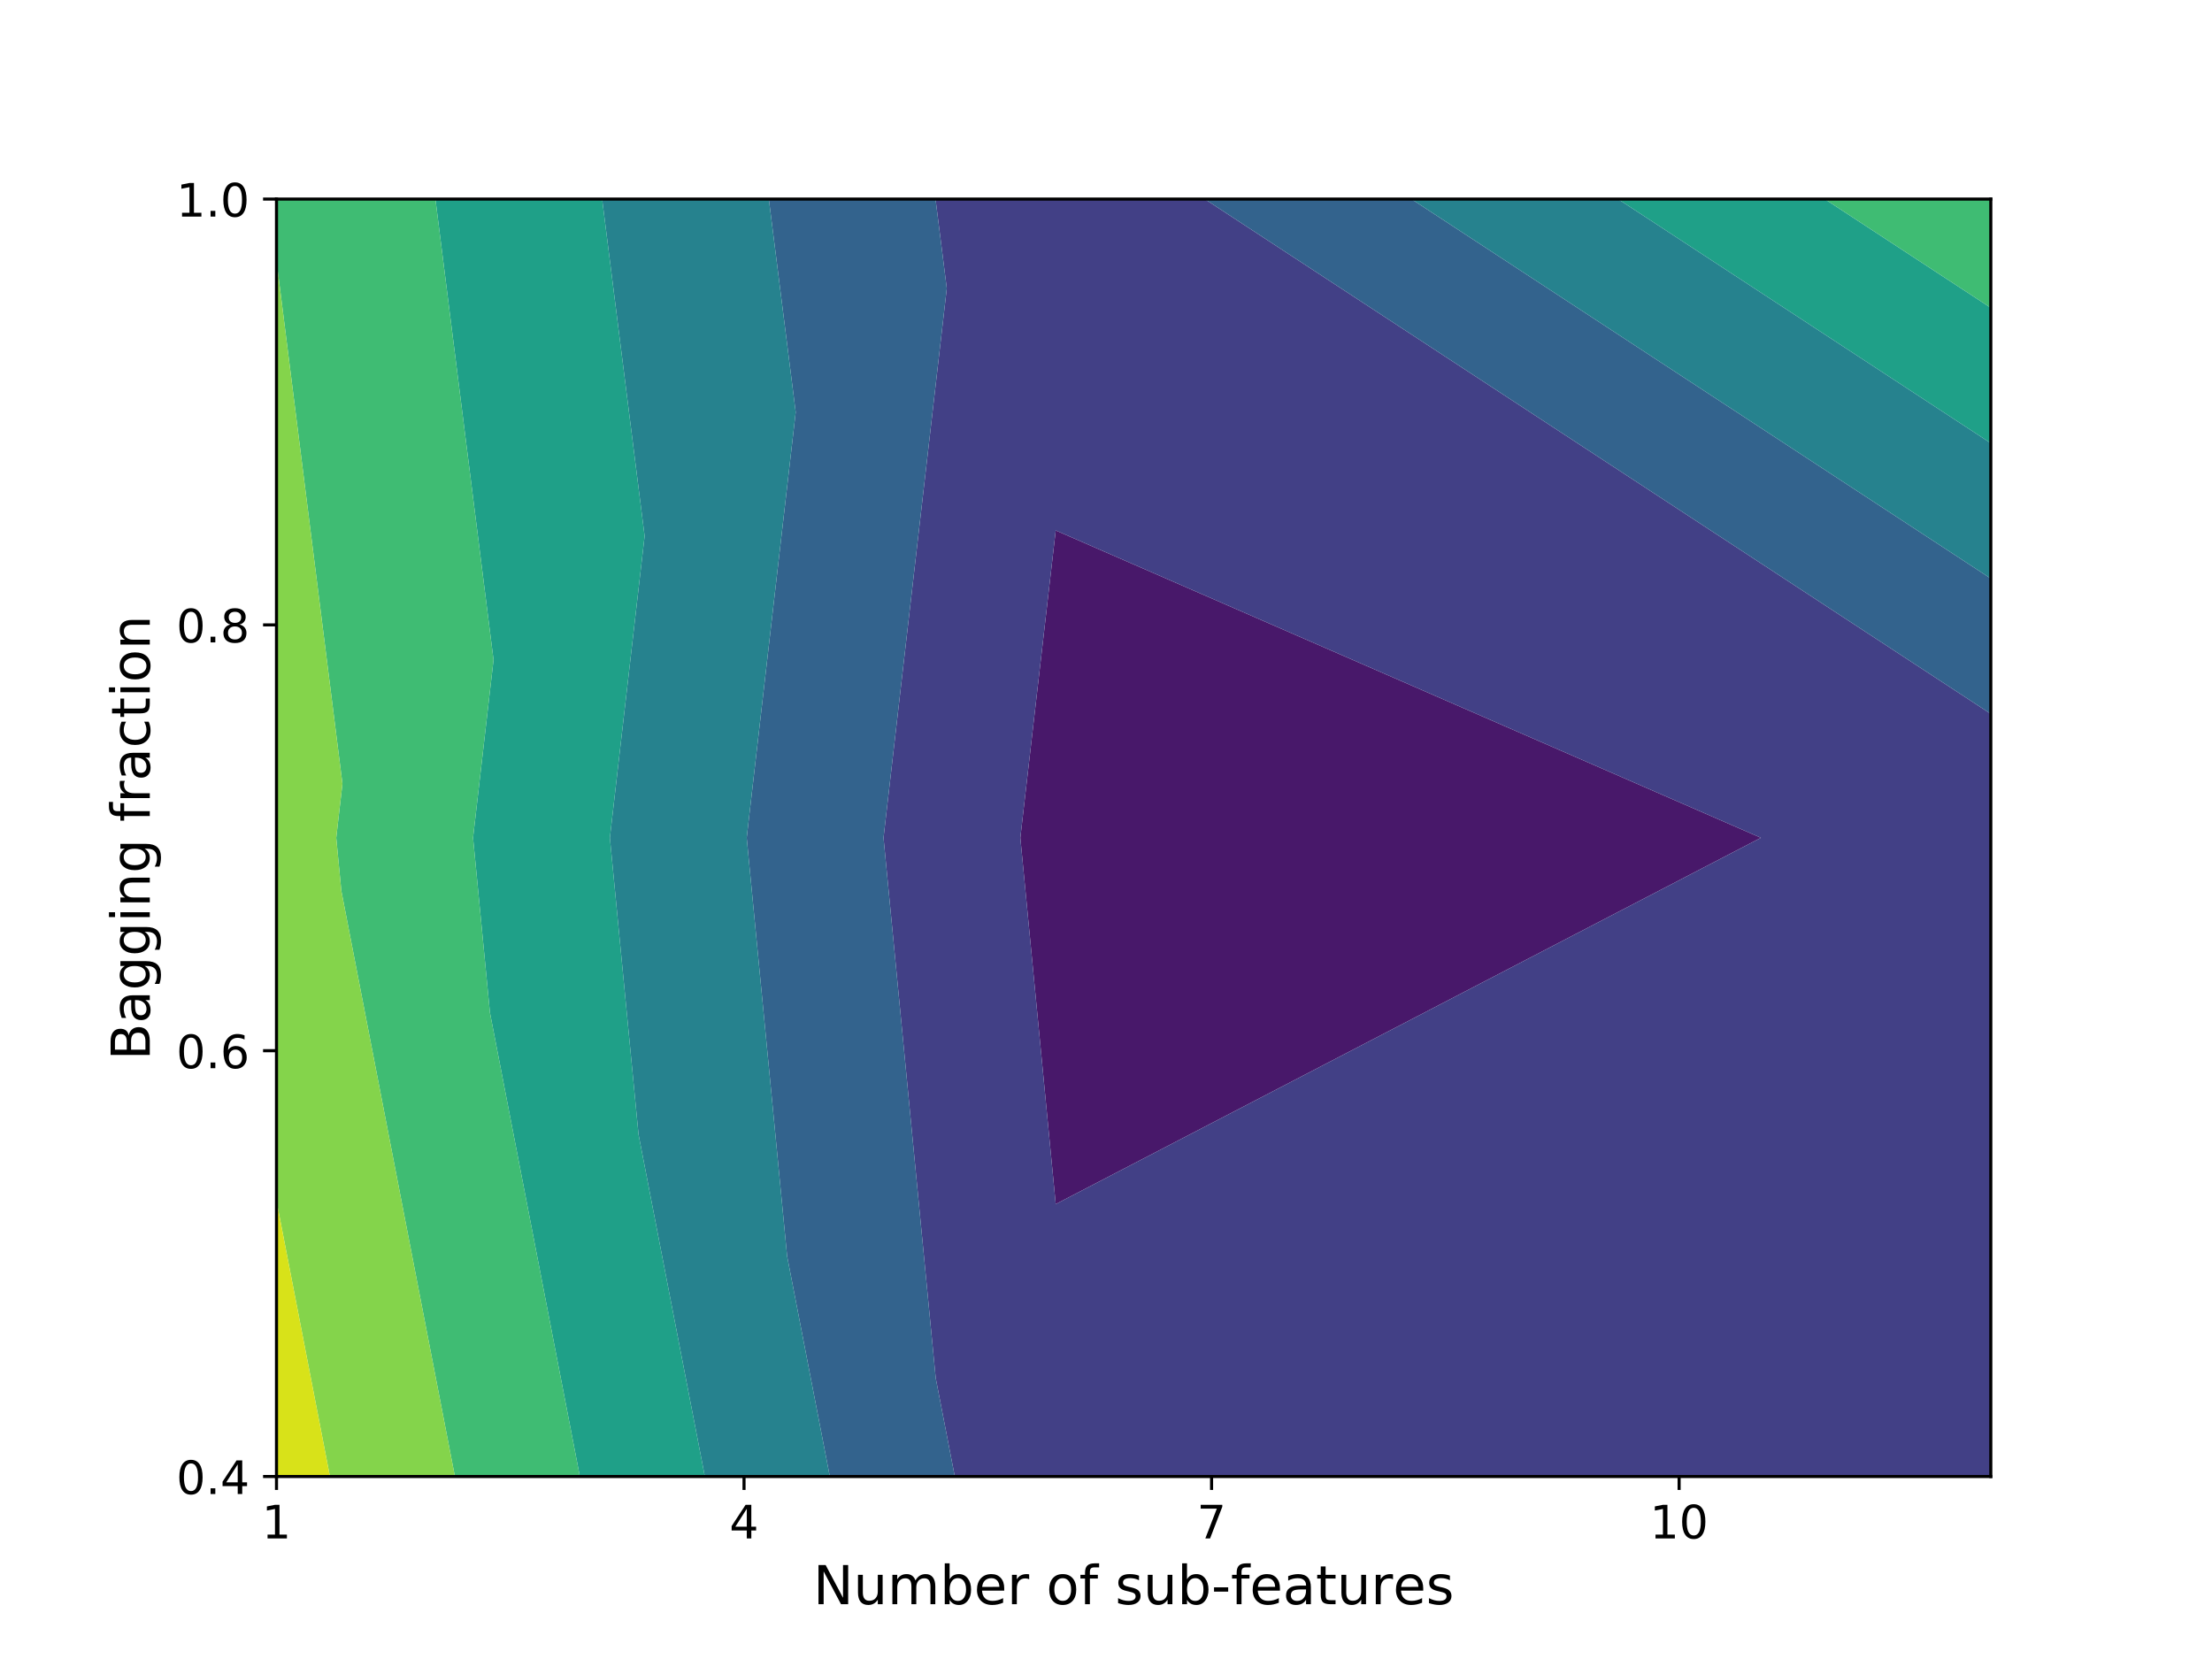
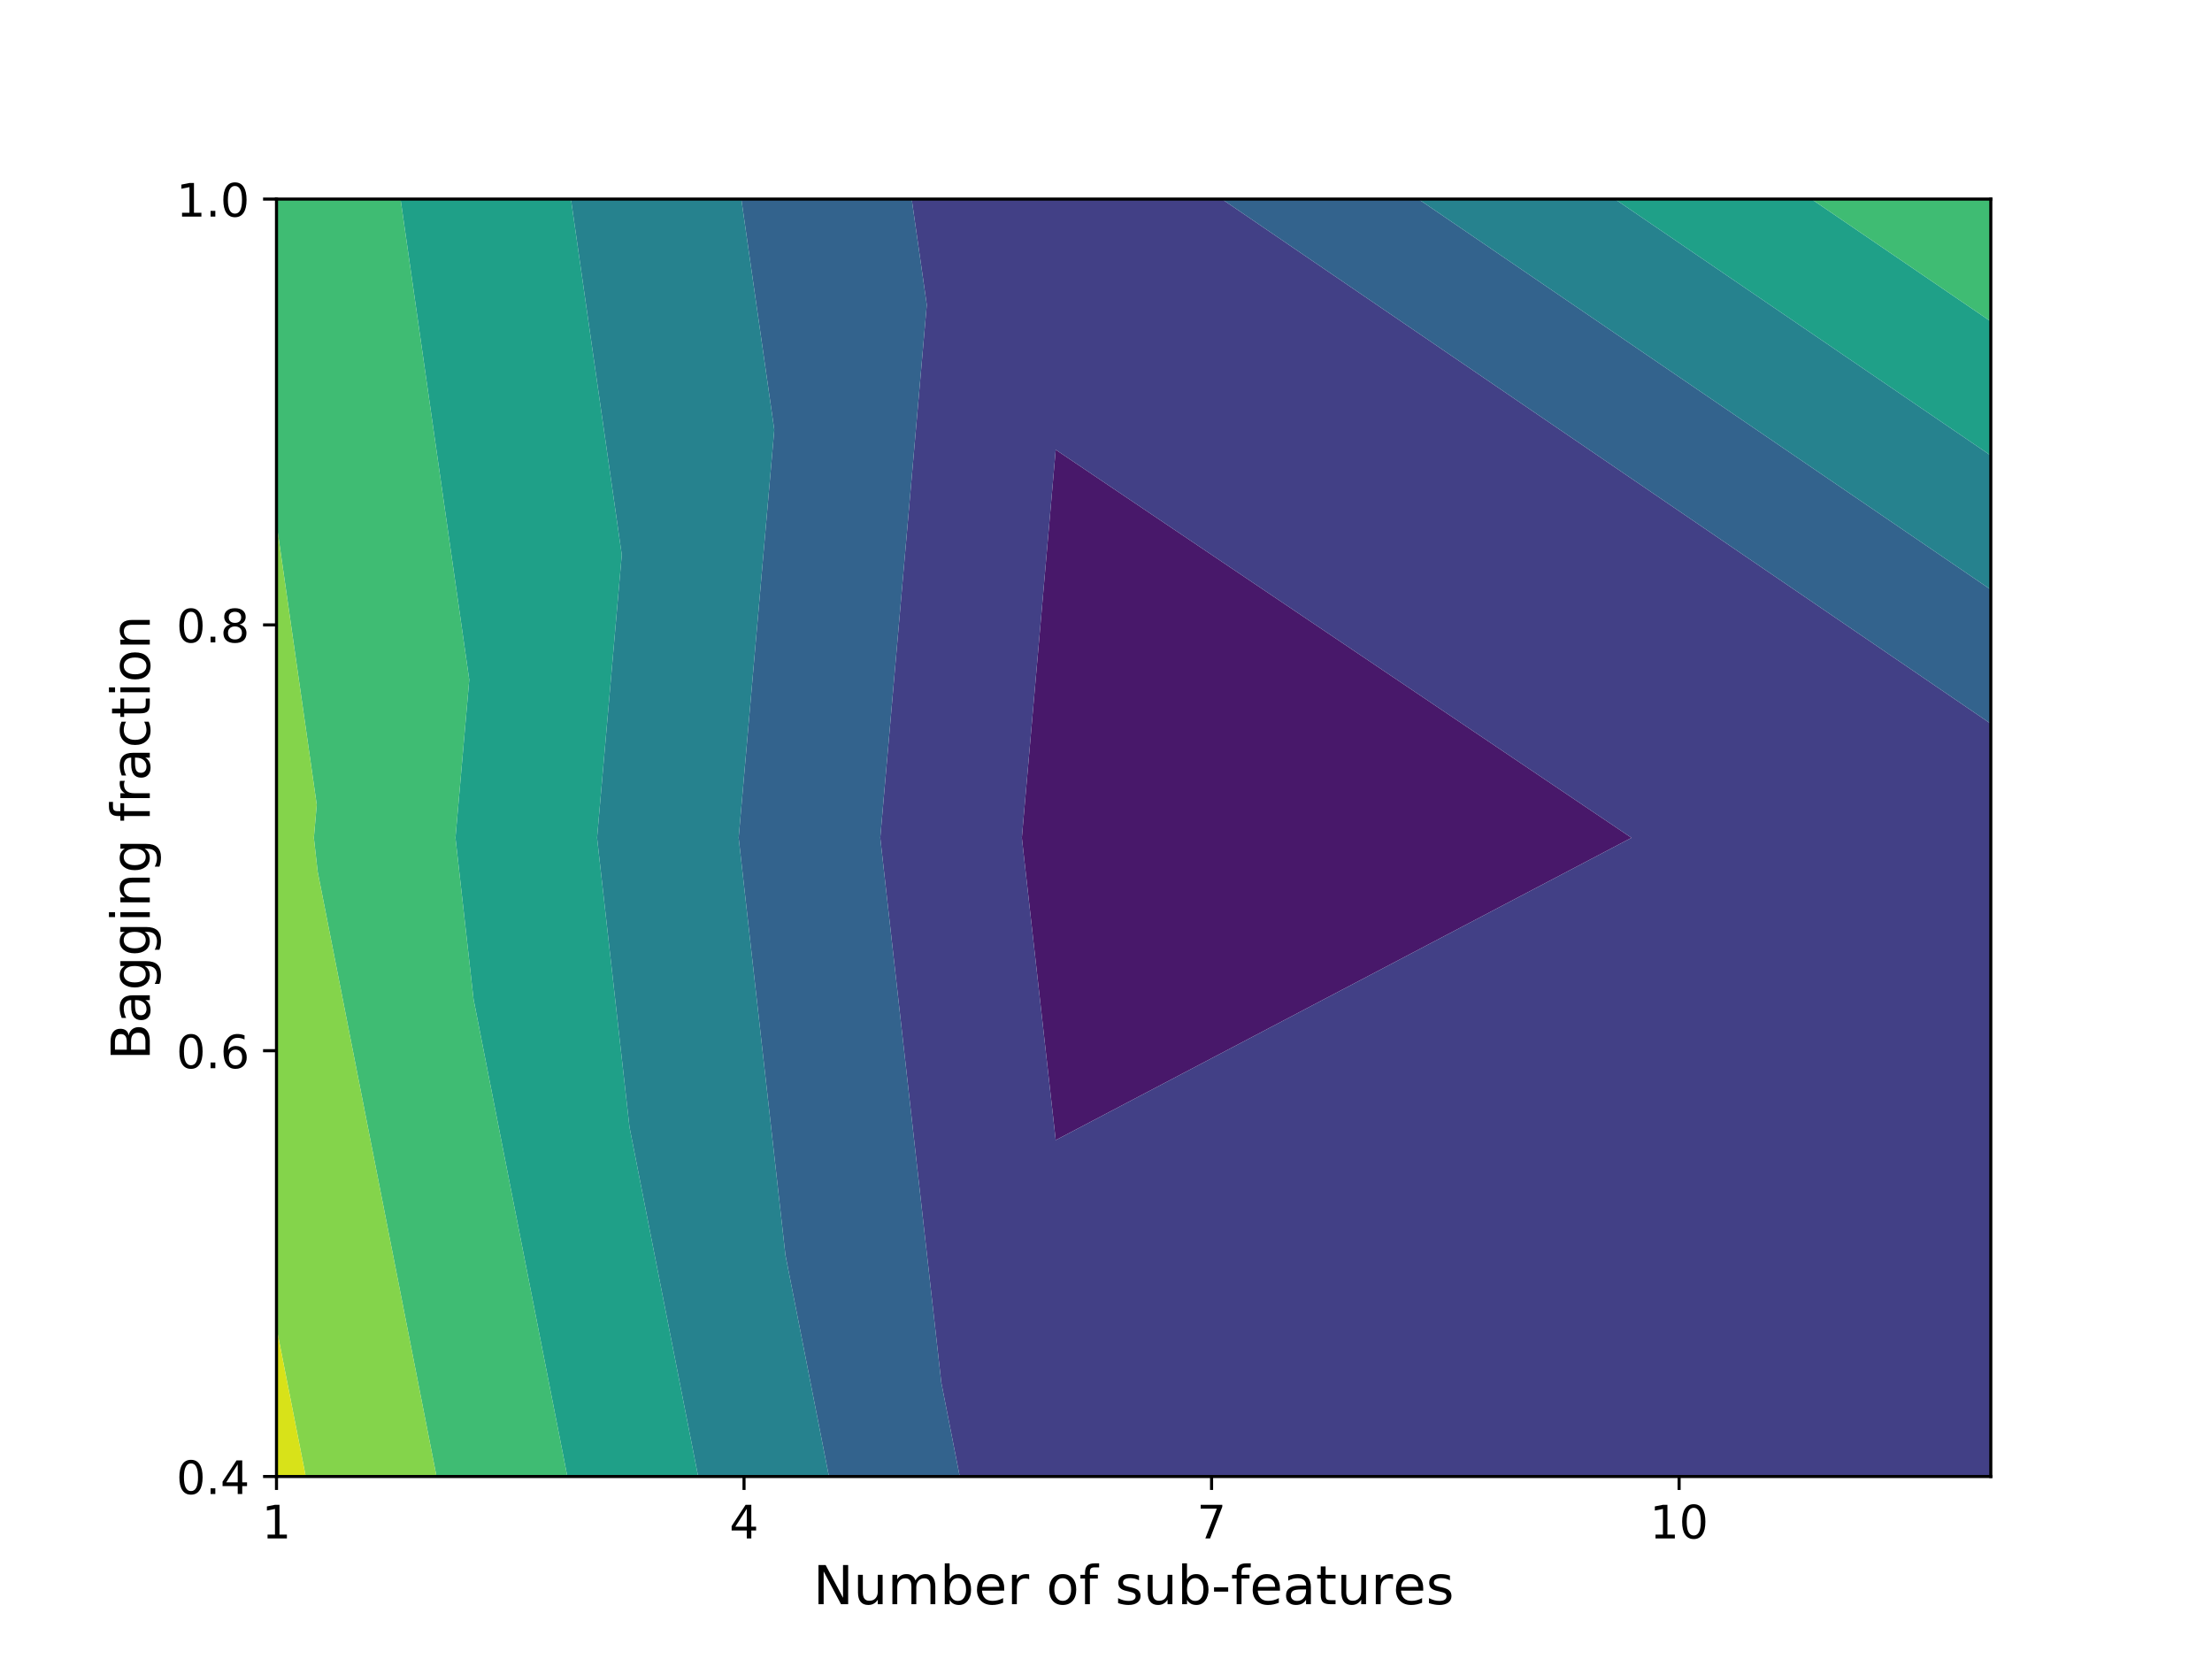
<svg xmlns="http://www.w3.org/2000/svg" xmlns:xlink="http://www.w3.org/1999/xlink" height="432pt" version="1.1" viewBox="0 0 576 432" width="576pt">
  <defs>
    <style type="text/css">
*{stroke-linecap:butt;stroke-linejoin:round;}
  </style>
  </defs>
  <g id="figure_1">
    <g id="patch_1">
      <path d="M 0 432  L 576 432  L 576 0  L 0 0  z " style="fill:#ffffff;" />
    </g>
    <g id="axes_1">
      <g id="patch_2">
        <path d="M 72 384.48  L 518.4 384.48  L 518.4 51.84  L 72 51.84  z " style="fill:#ffffff;" />
      </g>
      <g id="PathCollection_1">
-         <path clip-path="url(#p9b6f5f6cad)" d="M 274.909 313.548  L 458.536 218.16  L 274.909 138.127  L 265.692 218.16  " style="fill:#48186a;" />
+         <path clip-path="url(#pa96a79c555)" d="M 274.909 296.883  L 424.839 218.16  L 274.909 117.111  L 266.086 218.16  " style="fill:#48186a;" />
      </g>
      <g id="PathCollection_2">
-         <path clip-path="url(#p9b6f5f6cad)" d="M 518.4 185.889  L 313.714 51.84  L 274.909 51.84  L 243.608 51.84  L 246.541 75.093  L 230.064 218.16  L 243.66 358.866  L 248.627 384.48  L 274.909 384.48  L 518.4 384.48  L 518.4 218.16  M 265.692 218.16  L 274.909 138.127  L 458.536 218.16  L 274.909 313.548  " style="fill:#424086;" />
+         <path clip-path="url(#pa96a79c555)" d="M 518.4 188.458  L 318.172 51.84  L 274.909 51.84  L 237.401 51.84  L 241.334 79.36  L 229.215 218.16  L 245.119 360.062  L 249.918 384.48  L 274.909 384.48  L 518.4 384.48  L 518.4 218.16  M 266.086 218.16  L 274.909 117.111  L 424.839 218.16  L 274.909 296.883  " style="fill:#424086;" />
      </g>
      <g id="PathCollection_3">
-         <path clip-path="url(#p9b6f5f6cad)" d="M 248.627 384.48  L 243.66 358.866  L 230.064 218.16  L 246.541 75.093  L 243.608 51.84  L 200.199 51.84  L 207.199 107.341  L 194.436 218.16  L 204.968 327.151  L 216.085 384.48  M 518.4 150.645  L 367.53 51.84  L 313.714 51.84  L 518.4 185.889  " style="fill:#33638d;" />
+         <path clip-path="url(#pa96a79c555)" d="M 249.918 384.48  L 245.119 360.062  L 229.215 218.16  L 241.334 79.36  L 237.401 51.84  L 193.035 51.84  L 201.621 111.913  L 192.343 218.16  L 204.518 326.782  L 215.858 384.48  M 518.4 153.542  L 369.346 51.84  L 318.172 51.84  L 518.4 188.458  " style="fill:#33638d;" />
      </g>
      <g id="PathCollection_4">
-         <path clip-path="url(#p9b6f5f6cad)" d="M 216.085 384.48  L 204.968 327.151  L 194.436 218.16  L 207.199 107.341  L 200.199 51.84  L 156.79 51.84  L 167.857 139.588  L 158.808 218.16  L 166.275 295.435  L 183.543 384.48  M 518.4 115.401  L 421.345 51.84  L 367.53 51.84  L 518.4 150.645  " style="fill:#26828e;" />
+         <path clip-path="url(#pa96a79c555)" d="M 215.858 384.48  L 204.518 326.782  L 192.343 218.16  L 201.621 111.913  L 193.035 51.84  L 148.668 51.84  L 161.907 144.465  L 155.472 218.16  L 163.917 293.502  L 181.797 384.48  M 518.4 118.625  L 420.519 51.84  L 369.346 51.84  L 518.4 153.542  " style="fill:#26828e;" />
      </g>
      <g id="PathCollection_5">
-         <path clip-path="url(#p9b6f5f6cad)" d="M 183.543 384.48  L 166.275 295.435  L 158.808 218.16  L 167.857 139.588  L 156.79 51.84  L 113.382 51.84  L 128.515 171.836  L 123.18 218.16  L 127.583 263.72  L 151 384.48  M 518.4 80.157  L 475.161 51.84  L 421.345 51.84  L 518.4 115.401  " style="fill:#1fa088;" />
+         <path clip-path="url(#pa96a79c555)" d="M 181.797 384.48  L 163.917 293.502  L 155.472 218.16  L 161.907 144.465  L 148.668 51.84  L 104.302 51.84  L 122.194 177.017  L 118.601 218.16  L 123.315 260.222  L 147.737 384.48  M 518.4 83.709  L 471.692 51.84  L 420.519 51.84  L 518.4 118.625  " style="fill:#1fa088;" />
      </g>
      <g id="PathCollection_6">
-         <path clip-path="url(#p9b6f5f6cad)" d="M 151 384.48  L 127.583 263.72  L 123.18 218.16  L 128.515 171.836  L 113.382 51.84  L 72 51.84  L 72 67.913  L 89.174 204.083  L 87.553 218.16  L 88.89 232.005  L 118.458 384.48  M 475.161 51.84  L 518.4 80.157  L 518.4 51.84  " style="fill:#3fbc73;" />
+         <path clip-path="url(#pa96a79c555)" d="M 147.737 384.48  L 123.315 260.222  L 118.601 218.16  L 122.194 177.017  L 104.302 51.84  L 72 51.84  L 72 136.246  L 82.48 209.57  L 81.73 218.16  L 82.714 226.942  L 113.676 384.48  M 471.692 51.84  L 518.4 83.709  L 518.4 51.84  " style="fill:#3fbc73;" />
      </g>
      <g id="PathCollection_7">
-         <path clip-path="url(#p9b6f5f6cad)" d="M 118.458 384.48  L 88.89 232.005  L 87.553 218.16  L 89.174 204.083  L 72 67.913  L 72 218.16  L 72 312.718  L 85.916 384.48  " style="fill:#84d44b;" />
+         <path clip-path="url(#pa96a79c555)" d="M 113.676 384.48  L 82.714 226.942  L 81.73 218.16  L 82.48 209.57  L 72 136.246  L 72 218.16  L 72 345.73  L 79.616 384.48  " style="fill:#84d44b;" />
      </g>
      <g id="PathCollection_8">
-         <path clip-path="url(#p9b6f5f6cad)" d="M 85.916 384.48  L 72 312.718  L 72 384.48  " style="fill:#d8e219;" />
+         <path clip-path="url(#pa96a79c555)" d="M 79.616 384.48  L 72 345.73  L 72 384.48  " style="fill:#d8e219;" />
      </g>
      <g id="matplotlib.axis_1">
        <g id="xtick_1">
          <g id="line2d_1">
            <defs>
-               <path d="M 0 0  L 0 3.5  " id="mc513391cf0" style="stroke:#000000;stroke-width:0.8;" />
-             </defs>
-             <g>
-               <use style="stroke:#000000;stroke-width:0.8;" x="72" xlink:href="#mc513391cf0" y="384.48" />
+               <path d="M 0 0  L 0 3.5  " id="m283bd61db1" style="stroke:#000000;stroke-width:0.8;" />
+             </defs>
+             <g>
+               <use style="stroke:#000000;stroke-width:0.8;" x="72" xlink:href="#m283bd61db1" y="384.48" />
            </g>
          </g>
          <g id="text_1">
            <defs>
              <path d="M 12.406 8.297  L 28.516 8.297  L 28.516 63.922  L 10.984 60.406  L 10.984 69.391  L 28.422 72.906  L 38.281 72.906  L 38.281 8.297  L 54.391 8.297  L 54.391 0  L 12.406 0  z " id="DejaVuSans-49" />
            </defs>
            <g transform="translate(68.1825 400.5981)scale(0.12 -0.12)">
              <use xlink:href="#DejaVuSans-49" />
            </g>
          </g>
        </g>
        <g id="xtick_2">
          <g id="line2d_2">
            <g>
-               <use style="stroke:#000000;stroke-width:0.8;" x="193.745" xlink:href="#mc513391cf0" y="384.48" />
+               <use style="stroke:#000000;stroke-width:0.8;" x="193.745" xlink:href="#m283bd61db1" y="384.48" />
            </g>
          </g>
          <g id="text_2">
            <defs>
              <path d="M 37.797 64.312  L 12.891 25.391  L 37.797 25.391  z M 35.203 72.906  L 47.609 72.906  L 47.609 25.391  L 58.016 25.391  L 58.016 17.188  L 47.609 17.188  L 47.609 0  L 37.797 0  L 37.797 17.188  L 4.891 17.188  L 4.891 26.703  z " id="DejaVuSans-52" />
            </defs>
            <g transform="translate(189.928 400.5981)scale(0.12 -0.12)">
              <use xlink:href="#DejaVuSans-52" />
            </g>
          </g>
        </g>
        <g id="xtick_3">
          <g id="line2d_3">
            <g>
-               <use style="stroke:#000000;stroke-width:0.8;" x="315.491" xlink:href="#mc513391cf0" y="384.48" />
+               <use style="stroke:#000000;stroke-width:0.8;" x="315.491" xlink:href="#m283bd61db1" y="384.48" />
            </g>
          </g>
          <g id="text_3">
            <defs>
              <path d="M 8.203 72.906  L 55.078 72.906  L 55.078 68.703  L 28.609 0  L 18.312 0  L 43.219 64.594  L 8.203 64.594  z " id="DejaVuSans-55" />
            </defs>
            <g transform="translate(311.6734 400.5981)scale(0.12 -0.12)">
              <use xlink:href="#DejaVuSans-55" />
            </g>
          </g>
        </g>
        <g id="xtick_4">
          <g id="line2d_4">
            <g>
-               <use style="stroke:#000000;stroke-width:0.8;" x="437.236" xlink:href="#mc513391cf0" y="384.48" />
+               <use style="stroke:#000000;stroke-width:0.8;" x="437.236" xlink:href="#m283bd61db1" y="384.48" />
            </g>
          </g>
          <g id="text_4">
            <defs>
              <path d="M 31.781 66.406  Q 24.172 66.406 20.328 58.906  Q 16.5 51.422 16.5 36.375  Q 16.5 21.391 20.328 13.891  Q 24.172 6.391 31.781 6.391  Q 39.453 6.391 43.281 13.891  Q 47.125 21.391 47.125 36.375  Q 47.125 51.422 43.281 58.906  Q 39.453 66.406 31.781 66.406  z M 31.781 74.219  Q 44.047 74.219 50.516 64.516  Q 56.984 54.828 56.984 36.375  Q 56.984 17.969 50.516 8.266  Q 44.047 -1.422 31.781 -1.422  Q 19.531 -1.422 13.062 8.266  Q 6.594 17.969 6.594 36.375  Q 6.594 54.828 13.062 64.516  Q 19.531 74.219 31.781 74.219  z " id="DejaVuSans-48" />
            </defs>
            <g transform="translate(429.6014 400.5981)scale(0.12 -0.12)">
              <use xlink:href="#DejaVuSans-49" />
              <use x="63.623" xlink:href="#DejaVuSans-48" />
            </g>
          </g>
        </g>
        <g id="text_5">
          <defs>
            <path d="M 9.812 72.906  L 23.094 72.906  L 55.422 11.922  L 55.422 72.906  L 64.984 72.906  L 64.984 0  L 51.703 0  L 19.391 60.984  L 19.391 0  L 9.812 0  z " id="DejaVuSans-78" />
            <path d="M 8.5 21.578  L 8.5 54.688  L 17.484 54.688  L 17.484 21.922  Q 17.484 14.156 20.5 10.266  Q 23.531 6.391 29.594 6.391  Q 36.859 6.391 41.078 11.031  Q 45.312 15.672 45.312 23.688  L 45.312 54.688  L 54.297 54.688  L 54.297 0  L 45.312 0  L 45.312 8.406  Q 42.047 3.422 37.719 1  Q 33.406 -1.422 27.688 -1.422  Q 18.266 -1.422 13.375 4.438  Q 8.5 10.297 8.5 21.578  z M 31.109 56  z " id="DejaVuSans-117" />
            <path d="M 52 44.188  Q 55.375 50.25 60.062 53.125  Q 64.75 56 71.094 56  Q 79.641 56 84.281 50.016  Q 88.922 44.047 88.922 33.016  L 88.922 0  L 79.891 0  L 79.891 32.719  Q 79.891 40.578 77.094 44.375  Q 74.312 48.188 68.609 48.188  Q 61.625 48.188 57.562 43.547  Q 53.516 38.922 53.516 30.906  L 53.516 0  L 44.484 0  L 44.484 32.719  Q 44.484 40.625 41.703 44.406  Q 38.922 48.188 33.109 48.188  Q 26.219 48.188 22.156 43.531  Q 18.109 38.875 18.109 30.906  L 18.109 0  L 9.078 0  L 9.078 54.688  L 18.109 54.688  L 18.109 46.188  Q 21.188 51.219 25.484 53.609  Q 29.781 56 35.688 56  Q 41.656 56 45.828 52.969  Q 50 49.953 52 44.188  z " id="DejaVuSans-109" />
            <path d="M 48.688 27.297  Q 48.688 37.203 44.609 42.844  Q 40.531 48.484 33.406 48.484  Q 26.266 48.484 22.188 42.844  Q 18.109 37.203 18.109 27.297  Q 18.109 17.391 22.188 11.75  Q 26.266 6.109 33.406 6.109  Q 40.531 6.109 44.609 11.75  Q 48.688 17.391 48.688 27.297  z M 18.109 46.391  Q 20.953 51.266 25.266 53.625  Q 29.594 56 35.594 56  Q 45.562 56 51.781 48.094  Q 58.016 40.188 58.016 27.297  Q 58.016 14.406 51.781 6.484  Q 45.562 -1.422 35.594 -1.422  Q 29.594 -1.422 25.266 0.953  Q 20.953 3.328 18.109 8.203  L 18.109 0  L 9.078 0  L 9.078 75.984  L 18.109 75.984  z " id="DejaVuSans-98" />
            <path d="M 56.203 29.594  L 56.203 25.203  L 14.891 25.203  Q 15.484 15.922 20.484 11.062  Q 25.484 6.203 34.422 6.203  Q 39.594 6.203 44.453 7.469  Q 49.312 8.734 54.109 11.281  L 54.109 2.781  Q 49.266 0.734 44.188 -0.344  Q 39.109 -1.422 33.891 -1.422  Q 20.797 -1.422 13.156 6.188  Q 5.516 13.812 5.516 26.812  Q 5.516 40.234 12.766 48.109  Q 20.016 56 32.328 56  Q 43.359 56 49.781 48.891  Q 56.203 41.797 56.203 29.594  z M 47.219 32.234  Q 47.125 39.594 43.094 43.984  Q 39.062 48.391 32.422 48.391  Q 24.906 48.391 20.391 44.141  Q 15.875 39.891 15.188 32.172  z " id="DejaVuSans-101" />
            <path d="M 41.109 46.297  Q 39.594 47.172 37.812 47.578  Q 36.031 48 33.891 48  Q 26.266 48 22.188 43.047  Q 18.109 38.094 18.109 28.812  L 18.109 0  L 9.078 0  L 9.078 54.688  L 18.109 54.688  L 18.109 46.188  Q 20.953 51.172 25.484 53.578  Q 30.031 56 36.531 56  Q 37.453 56 38.578 55.875  Q 39.703 55.766 41.062 55.516  z " id="DejaVuSans-114" />
            <path id="DejaVuSans-32" />
            <path d="M 30.609 48.391  Q 23.391 48.391 19.188 42.75  Q 14.984 37.109 14.984 27.297  Q 14.984 17.484 19.156 11.844  Q 23.344 6.203 30.609 6.203  Q 37.797 6.203 41.984 11.859  Q 46.188 17.531 46.188 27.297  Q 46.188 37.016 41.984 42.703  Q 37.797 48.391 30.609 48.391  z M 30.609 56  Q 42.328 56 49.016 48.375  Q 55.719 40.766 55.719 27.297  Q 55.719 13.875 49.016 6.219  Q 42.328 -1.422 30.609 -1.422  Q 18.844 -1.422 12.172 6.219  Q 5.516 13.875 5.516 27.297  Q 5.516 40.766 12.172 48.375  Q 18.844 56 30.609 56  z " id="DejaVuSans-111" />
            <path d="M 37.109 75.984  L 37.109 68.5  L 28.516 68.5  Q 23.688 68.5 21.797 66.547  Q 19.922 64.594 19.922 59.516  L 19.922 54.688  L 34.719 54.688  L 34.719 47.703  L 19.922 47.703  L 19.922 0  L 10.891 0  L 10.891 47.703  L 2.297 47.703  L 2.297 54.688  L 10.891 54.688  L 10.891 58.5  Q 10.891 67.625 15.141 71.797  Q 19.391 75.984 28.609 75.984  z " id="DejaVuSans-102" />
            <path d="M 44.281 53.078  L 44.281 44.578  Q 40.484 46.531 36.375 47.5  Q 32.281 48.484 27.875 48.484  Q 21.188 48.484 17.844 46.438  Q 14.5 44.391 14.5 40.281  Q 14.5 37.156 16.891 35.375  Q 19.281 33.594 26.516 31.984  L 29.594 31.297  Q 39.156 29.25 43.188 25.516  Q 47.219 21.781 47.219 15.094  Q 47.219 7.469 41.188 3.016  Q 35.156 -1.422 24.609 -1.422  Q 20.219 -1.422 15.453 -0.562  Q 10.688 0.297 5.422 2  L 5.422 11.281  Q 10.406 8.688 15.234 7.391  Q 20.062 6.109 24.812 6.109  Q 31.156 6.109 34.562 8.281  Q 37.984 10.453 37.984 14.406  Q 37.984 18.062 35.516 20.016  Q 33.062 21.969 24.703 23.781  L 21.578 24.516  Q 13.234 26.266 9.516 29.906  Q 5.812 33.547 5.812 39.891  Q 5.812 47.609 11.281 51.797  Q 16.75 56 26.812 56  Q 31.781 56 36.172 55.266  Q 40.578 54.547 44.281 53.078  z " id="DejaVuSans-115" />
            <path d="M 4.891 31.391  L 31.203 31.391  L 31.203 23.391  L 4.891 23.391  z " id="DejaVuSans-45" />
            <path d="M 34.281 27.484  Q 23.391 27.484 19.188 25  Q 14.984 22.516 14.984 16.5  Q 14.984 11.719 18.141 8.906  Q 21.297 6.109 26.703 6.109  Q 34.188 6.109 38.703 11.406  Q 43.219 16.703 43.219 25.484  L 43.219 27.484  z M 52.203 31.203  L 52.203 0  L 43.219 0  L 43.219 8.297  Q 40.141 3.328 35.547 0.953  Q 30.953 -1.422 24.312 -1.422  Q 15.922 -1.422 10.953 3.297  Q 6 8.016 6 15.922  Q 6 25.141 12.172 29.828  Q 18.359 34.516 30.609 34.516  L 43.219 34.516  L 43.219 35.406  Q 43.219 41.609 39.141 45  Q 35.062 48.391 27.688 48.391  Q 23 48.391 18.547 47.266  Q 14.109 46.141 10.016 43.891  L 10.016 52.203  Q 14.938 54.109 19.578 55.047  Q 24.219 56 28.609 56  Q 40.484 56 46.344 49.844  Q 52.203 43.703 52.203 31.203  z " id="DejaVuSans-97" />
            <path d="M 18.312 70.219  L 18.312 54.688  L 36.812 54.688  L 36.812 47.703  L 18.312 47.703  L 18.312 18.016  Q 18.312 11.328 20.141 9.422  Q 21.969 7.516 27.594 7.516  L 36.812 7.516  L 36.812 0  L 27.594 0  Q 17.188 0 13.234 3.875  Q 9.281 7.766 9.281 18.016  L 9.281 47.703  L 2.688 47.703  L 2.688 54.688  L 9.281 54.688  L 9.281 70.219  z " id="DejaVuSans-116" />
          </defs>
          <g transform="translate(211.76 417.7316)scale(0.14 -0.14)">
            <use xlink:href="#DejaVuSans-78" />
            <use x="74.805" xlink:href="#DejaVuSans-117" />
            <use x="138.184" xlink:href="#DejaVuSans-109" />
            <use x="235.596" xlink:href="#DejaVuSans-98" />
            <use x="299.072" xlink:href="#DejaVuSans-101" />
            <use x="360.596" xlink:href="#DejaVuSans-114" />
            <use x="401.709" xlink:href="#DejaVuSans-32" />
            <use x="433.496" xlink:href="#DejaVuSans-111" />
            <use x="494.678" xlink:href="#DejaVuSans-102" />
            <use x="529.883" xlink:href="#DejaVuSans-32" />
            <use x="561.67" xlink:href="#DejaVuSans-115" />
            <use x="613.77" xlink:href="#DejaVuSans-117" />
            <use x="677.148" xlink:href="#DejaVuSans-98" />
            <use x="740.625" xlink:href="#DejaVuSans-45" />
            <use x="776.709" xlink:href="#DejaVuSans-102" />
            <use x="811.914" xlink:href="#DejaVuSans-101" />
            <use x="873.438" xlink:href="#DejaVuSans-97" />
            <use x="934.717" xlink:href="#DejaVuSans-116" />
            <use x="973.926" xlink:href="#DejaVuSans-117" />
            <use x="1037.305" xlink:href="#DejaVuSans-114" />
            <use x="1078.387" xlink:href="#DejaVuSans-101" />
            <use x="1139.91" xlink:href="#DejaVuSans-115" />
          </g>
        </g>
      </g>
      <g id="matplotlib.axis_2">
        <g id="ytick_1">
          <g id="line2d_5">
            <defs>
-               <path d="M 0 0  L -3.5 0  " id="md918df383b" style="stroke:#000000;stroke-width:0.8;" />
-             </defs>
-             <g>
-               <use style="stroke:#000000;stroke-width:0.8;" x="72" xlink:href="#md918df383b" y="384.48" />
+               <path d="M 0 0  L -3.5 0  " id="mf793d36a18" style="stroke:#000000;stroke-width:0.8;" />
+             </defs>
+             <g>
+               <use style="stroke:#000000;stroke-width:0.8;" x="72" xlink:href="#mf793d36a18" y="384.48" />
            </g>
          </g>
          <g id="text_6">
            <defs>
              <path d="M 10.688 12.406  L 21 12.406  L 21 0  L 10.688 0  z " id="DejaVuSans-46" />
            </defs>
            <g transform="translate(45.91625 389.0391)scale(0.12 -0.12)">
              <use xlink:href="#DejaVuSans-48" />
              <use x="63.623" xlink:href="#DejaVuSans-46" />
              <use x="95.41" xlink:href="#DejaVuSans-52" />
            </g>
          </g>
        </g>
        <g id="ytick_2">
          <g id="line2d_6">
            <g>
-               <use style="stroke:#000000;stroke-width:0.8;" x="72" xlink:href="#md918df383b" y="273.6" />
+               <use style="stroke:#000000;stroke-width:0.8;" x="72" xlink:href="#mf793d36a18" y="273.6" />
            </g>
          </g>
          <g id="text_7">
            <defs>
              <path d="M 33.016 40.375  Q 26.375 40.375 22.484 35.828  Q 18.609 31.297 18.609 23.391  Q 18.609 15.531 22.484 10.953  Q 26.375 6.391 33.016 6.391  Q 39.656 6.391 43.531 10.953  Q 47.406 15.531 47.406 23.391  Q 47.406 31.297 43.531 35.828  Q 39.656 40.375 33.016 40.375  z M 52.594 71.297  L 52.594 62.312  Q 48.875 64.062 45.094 64.984  Q 41.312 65.922 37.594 65.922  Q 27.828 65.922 22.672 59.328  Q 17.531 52.734 16.797 39.406  Q 19.672 43.656 24.016 45.922  Q 28.375 48.188 33.594 48.188  Q 44.578 48.188 50.953 41.516  Q 57.328 34.859 57.328 23.391  Q 57.328 12.156 50.688 5.359  Q 44.047 -1.422 33.016 -1.422  Q 20.359 -1.422 13.672 8.266  Q 6.984 17.969 6.984 36.375  Q 6.984 53.656 15.188 63.938  Q 23.391 74.219 37.203 74.219  Q 40.922 74.219 44.703 73.484  Q 48.484 72.75 52.594 71.297  z " id="DejaVuSans-54" />
            </defs>
            <g transform="translate(45.91625 278.1591)scale(0.12 -0.12)">
              <use xlink:href="#DejaVuSans-48" />
              <use x="63.623" xlink:href="#DejaVuSans-46" />
              <use x="95.41" xlink:href="#DejaVuSans-54" />
            </g>
          </g>
        </g>
        <g id="ytick_3">
          <g id="line2d_7">
            <g>
-               <use style="stroke:#000000;stroke-width:0.8;" x="72" xlink:href="#md918df383b" y="162.72" />
+               <use style="stroke:#000000;stroke-width:0.8;" x="72" xlink:href="#mf793d36a18" y="162.72" />
            </g>
          </g>
          <g id="text_8">
            <defs>
              <path d="M 31.781 34.625  Q 24.75 34.625 20.719 30.859  Q 16.703 27.094 16.703 20.516  Q 16.703 13.922 20.719 10.156  Q 24.75 6.391 31.781 6.391  Q 38.812 6.391 42.859 10.172  Q 46.922 13.969 46.922 20.516  Q 46.922 27.094 42.891 30.859  Q 38.875 34.625 31.781 34.625  z M 21.922 38.812  Q 15.578 40.375 12.031 44.719  Q 8.5 49.078 8.5 55.328  Q 8.5 64.062 14.719 69.141  Q 20.953 74.219 31.781 74.219  Q 42.672 74.219 48.875 69.141  Q 55.078 64.062 55.078 55.328  Q 55.078 49.078 51.531 44.719  Q 48 40.375 41.703 38.812  Q 48.828 37.156 52.797 32.312  Q 56.781 27.484 56.781 20.516  Q 56.781 9.906 50.312 4.234  Q 43.844 -1.422 31.781 -1.422  Q 19.734 -1.422 13.25 4.234  Q 6.781 9.906 6.781 20.516  Q 6.781 27.484 10.781 32.312  Q 14.797 37.156 21.922 38.812  z M 18.312 54.391  Q 18.312 48.734 21.844 45.562  Q 25.391 42.391 31.781 42.391  Q 38.141 42.391 41.719 45.562  Q 45.312 48.734 45.312 54.391  Q 45.312 60.062 41.719 63.234  Q 38.141 66.406 31.781 66.406  Q 25.391 66.406 21.844 63.234  Q 18.312 60.062 18.312 54.391  z " id="DejaVuSans-56" />
            </defs>
            <g transform="translate(45.91625 167.2791)scale(0.12 -0.12)">
              <use xlink:href="#DejaVuSans-48" />
              <use x="63.623" xlink:href="#DejaVuSans-46" />
              <use x="95.41" xlink:href="#DejaVuSans-56" />
            </g>
          </g>
        </g>
        <g id="ytick_4">
          <g id="line2d_8">
            <g>
-               <use style="stroke:#000000;stroke-width:0.8;" x="72" xlink:href="#md918df383b" y="51.84" />
+               <use style="stroke:#000000;stroke-width:0.8;" x="72" xlink:href="#mf793d36a18" y="51.84" />
            </g>
          </g>
          <g id="text_9">
            <g transform="translate(45.91625 56.39906)scale(0.12 -0.12)">
              <use xlink:href="#DejaVuSans-49" />
              <use x="63.623" xlink:href="#DejaVuSans-46" />
              <use x="95.41" xlink:href="#DejaVuSans-48" />
            </g>
          </g>
        </g>
        <g id="text_10">
          <defs>
            <path d="M 19.672 34.812  L 19.672 8.109  L 35.5 8.109  Q 43.453 8.109 47.281 11.406  Q 51.125 14.703 51.125 21.484  Q 51.125 28.328 47.281 31.562  Q 43.453 34.812 35.5 34.812  z M 19.672 64.797  L 19.672 42.828  L 34.281 42.828  Q 41.5 42.828 45.031 45.531  Q 48.578 48.25 48.578 53.812  Q 48.578 59.328 45.031 62.062  Q 41.5 64.797 34.281 64.797  z M 9.812 72.906  L 35.016 72.906  Q 46.297 72.906 52.391 68.219  Q 58.5 63.531 58.5 54.891  Q 58.5 48.188 55.375 44.234  Q 52.25 40.281 46.188 39.312  Q 53.469 37.75 57.5 32.781  Q 61.531 27.828 61.531 20.406  Q 61.531 10.641 54.891 5.312  Q 48.25 0 35.984 0  L 9.812 0  z " id="DejaVuSans-66" />
            <path d="M 45.406 27.984  Q 45.406 37.75 41.375 43.109  Q 37.359 48.484 30.078 48.484  Q 22.859 48.484 18.828 43.109  Q 14.797 37.75 14.797 27.984  Q 14.797 18.266 18.828 12.891  Q 22.859 7.516 30.078 7.516  Q 37.359 7.516 41.375 12.891  Q 45.406 18.266 45.406 27.984  z M 54.391 6.781  Q 54.391 -7.172 48.188 -13.984  Q 42 -20.797 29.203 -20.797  Q 24.469 -20.797 20.266 -20.094  Q 16.062 -19.391 12.109 -17.922  L 12.109 -9.188  Q 16.062 -11.328 19.922 -12.344  Q 23.781 -13.375 27.781 -13.375  Q 36.625 -13.375 41.016 -8.766  Q 45.406 -4.156 45.406 5.172  L 45.406 9.625  Q 42.625 4.781 38.281 2.391  Q 33.938 0 27.875 0  Q 17.828 0 11.672 7.656  Q 5.516 15.328 5.516 27.984  Q 5.516 40.672 11.672 48.328  Q 17.828 56 27.875 56  Q 33.938 56 38.281 53.609  Q 42.625 51.219 45.406 46.391  L 45.406 54.688  L 54.391 54.688  z " id="DejaVuSans-103" />
            <path d="M 9.422 54.688  L 18.406 54.688  L 18.406 0  L 9.422 0  z M 9.422 75.984  L 18.406 75.984  L 18.406 64.594  L 9.422 64.594  z " id="DejaVuSans-105" />
            <path d="M 54.891 33.016  L 54.891 0  L 45.906 0  L 45.906 32.719  Q 45.906 40.484 42.875 44.328  Q 39.844 48.188 33.797 48.188  Q 26.516 48.188 22.312 43.547  Q 18.109 38.922 18.109 30.906  L 18.109 0  L 9.078 0  L 9.078 54.688  L 18.109 54.688  L 18.109 46.188  Q 21.344 51.125 25.703 53.562  Q 30.078 56 35.797 56  Q 45.219 56 50.047 50.172  Q 54.891 44.344 54.891 33.016  z " id="DejaVuSans-110" />
            <path d="M 48.781 52.594  L 48.781 44.188  Q 44.969 46.297 41.141 47.344  Q 37.312 48.391 33.406 48.391  Q 24.656 48.391 19.812 42.844  Q 14.984 37.312 14.984 27.297  Q 14.984 17.281 19.812 11.734  Q 24.656 6.203 33.406 6.203  Q 37.312 6.203 41.141 7.25  Q 44.969 8.297 48.781 10.406  L 48.781 2.094  Q 45.016 0.344 40.984 -0.531  Q 36.969 -1.422 32.422 -1.422  Q 20.062 -1.422 12.781 6.344  Q 5.516 14.109 5.516 27.297  Q 5.516 40.672 12.859 48.328  Q 20.219 56 33.016 56  Q 37.156 56 41.109 55.141  Q 45.062 54.297 48.781 52.594  z " id="DejaVuSans-99" />
          </defs>
          <g transform="translate(39.00469 276.0784)rotate(-90)scale(0.14 -0.14)">
            <use xlink:href="#DejaVuSans-66" />
            <use x="68.604" xlink:href="#DejaVuSans-97" />
            <use x="129.883" xlink:href="#DejaVuSans-103" />
            <use x="193.359" xlink:href="#DejaVuSans-103" />
            <use x="256.836" xlink:href="#DejaVuSans-105" />
            <use x="284.619" xlink:href="#DejaVuSans-110" />
            <use x="347.998" xlink:href="#DejaVuSans-103" />
            <use x="411.475" xlink:href="#DejaVuSans-32" />
            <use x="443.262" xlink:href="#DejaVuSans-102" />
            <use x="478.467" xlink:href="#DejaVuSans-114" />
            <use x="519.58" xlink:href="#DejaVuSans-97" />
            <use x="580.859" xlink:href="#DejaVuSans-99" />
            <use x="635.84" xlink:href="#DejaVuSans-116" />
            <use x="675.049" xlink:href="#DejaVuSans-105" />
            <use x="702.832" xlink:href="#DejaVuSans-111" />
            <use x="764.014" xlink:href="#DejaVuSans-110" />
          </g>
        </g>
      </g>
      <g id="patch_3">
        <path d="M 72 384.48  L 72 51.84  " style="fill:none;stroke:#000000;stroke-linecap:square;stroke-linejoin:miter;stroke-width:0.8;" />
      </g>
      <g id="patch_4">
        <path d="M 518.4 384.48  L 518.4 51.84  " style="fill:none;stroke:#000000;stroke-linecap:square;stroke-linejoin:miter;stroke-width:0.8;" />
      </g>
      <g id="patch_5">
        <path d="M 72 384.48  L 518.4 384.48  " style="fill:none;stroke:#000000;stroke-linecap:square;stroke-linejoin:miter;stroke-width:0.8;" />
      </g>
      <g id="patch_6">
        <path d="M 72 51.84  L 518.4 51.84  " style="fill:none;stroke:#000000;stroke-linecap:square;stroke-linejoin:miter;stroke-width:0.8;" />
      </g>
    </g>
  </g>
  <defs>
-     <clipPath id="p9b6f5f6cad">
+     <clipPath id="pa96a79c555">
      <rect height="332.64" width="446.4" x="72" y="51.84" />
    </clipPath>
  </defs>
</svg>
